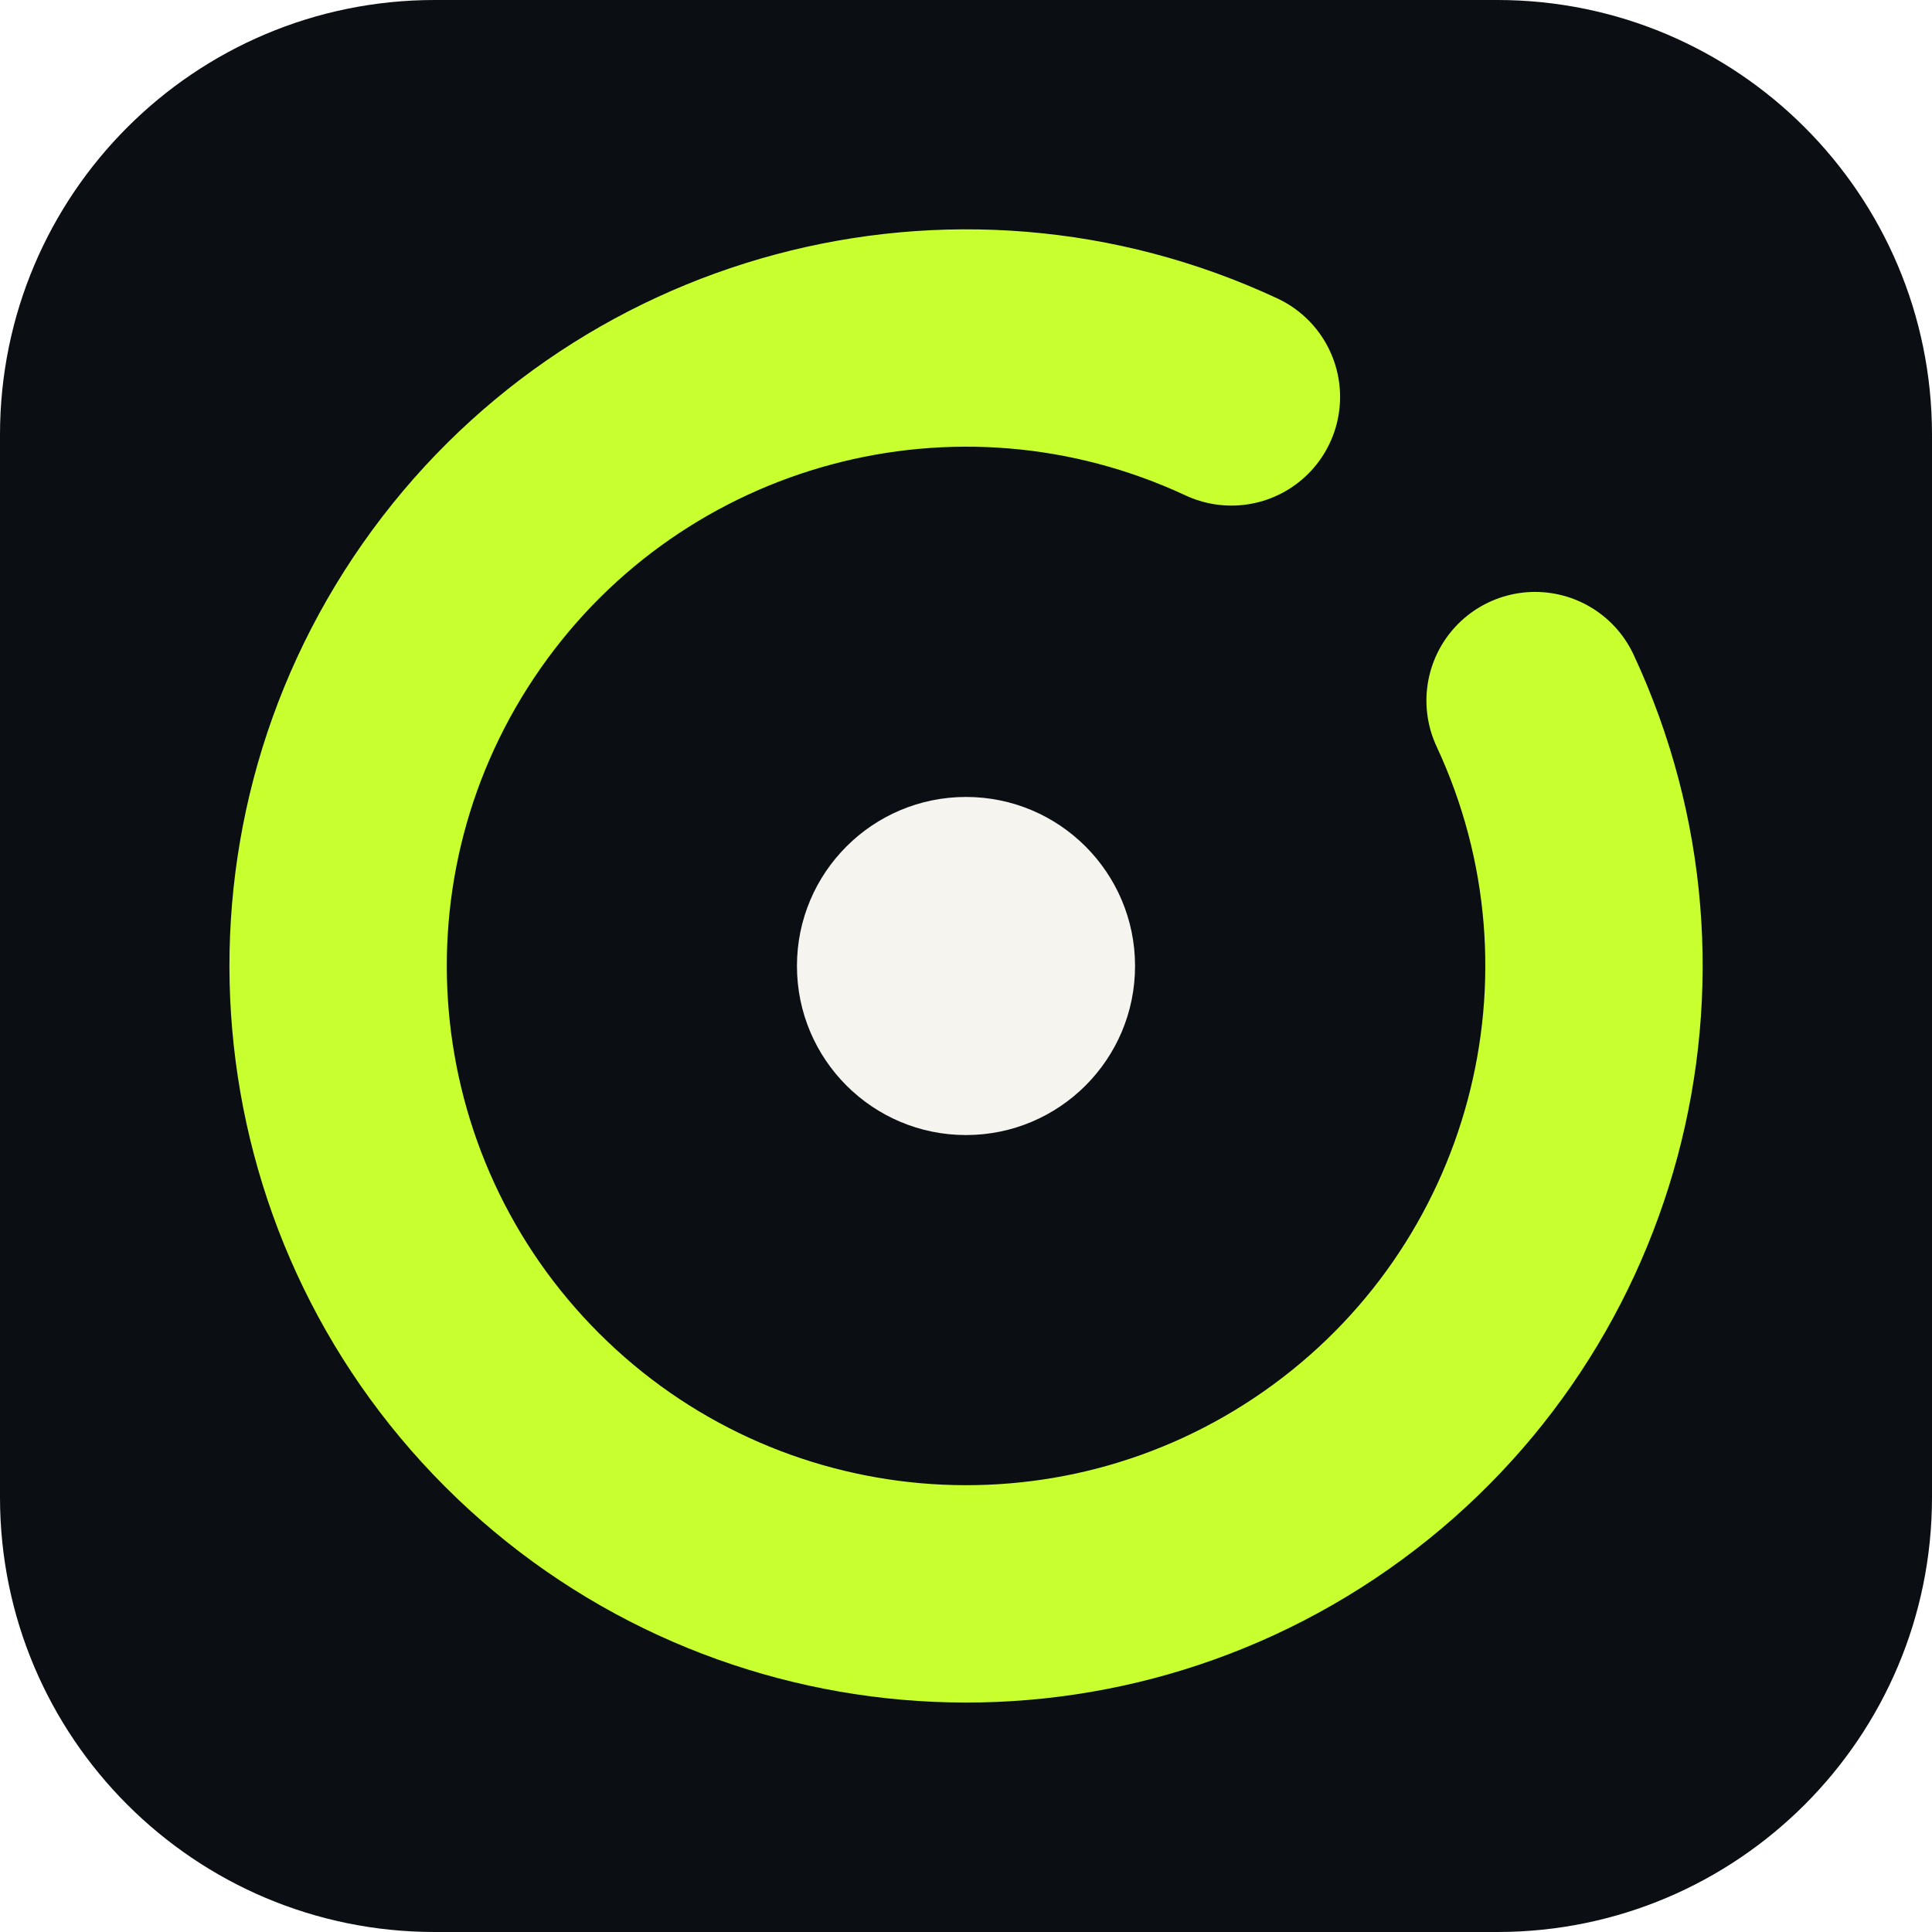
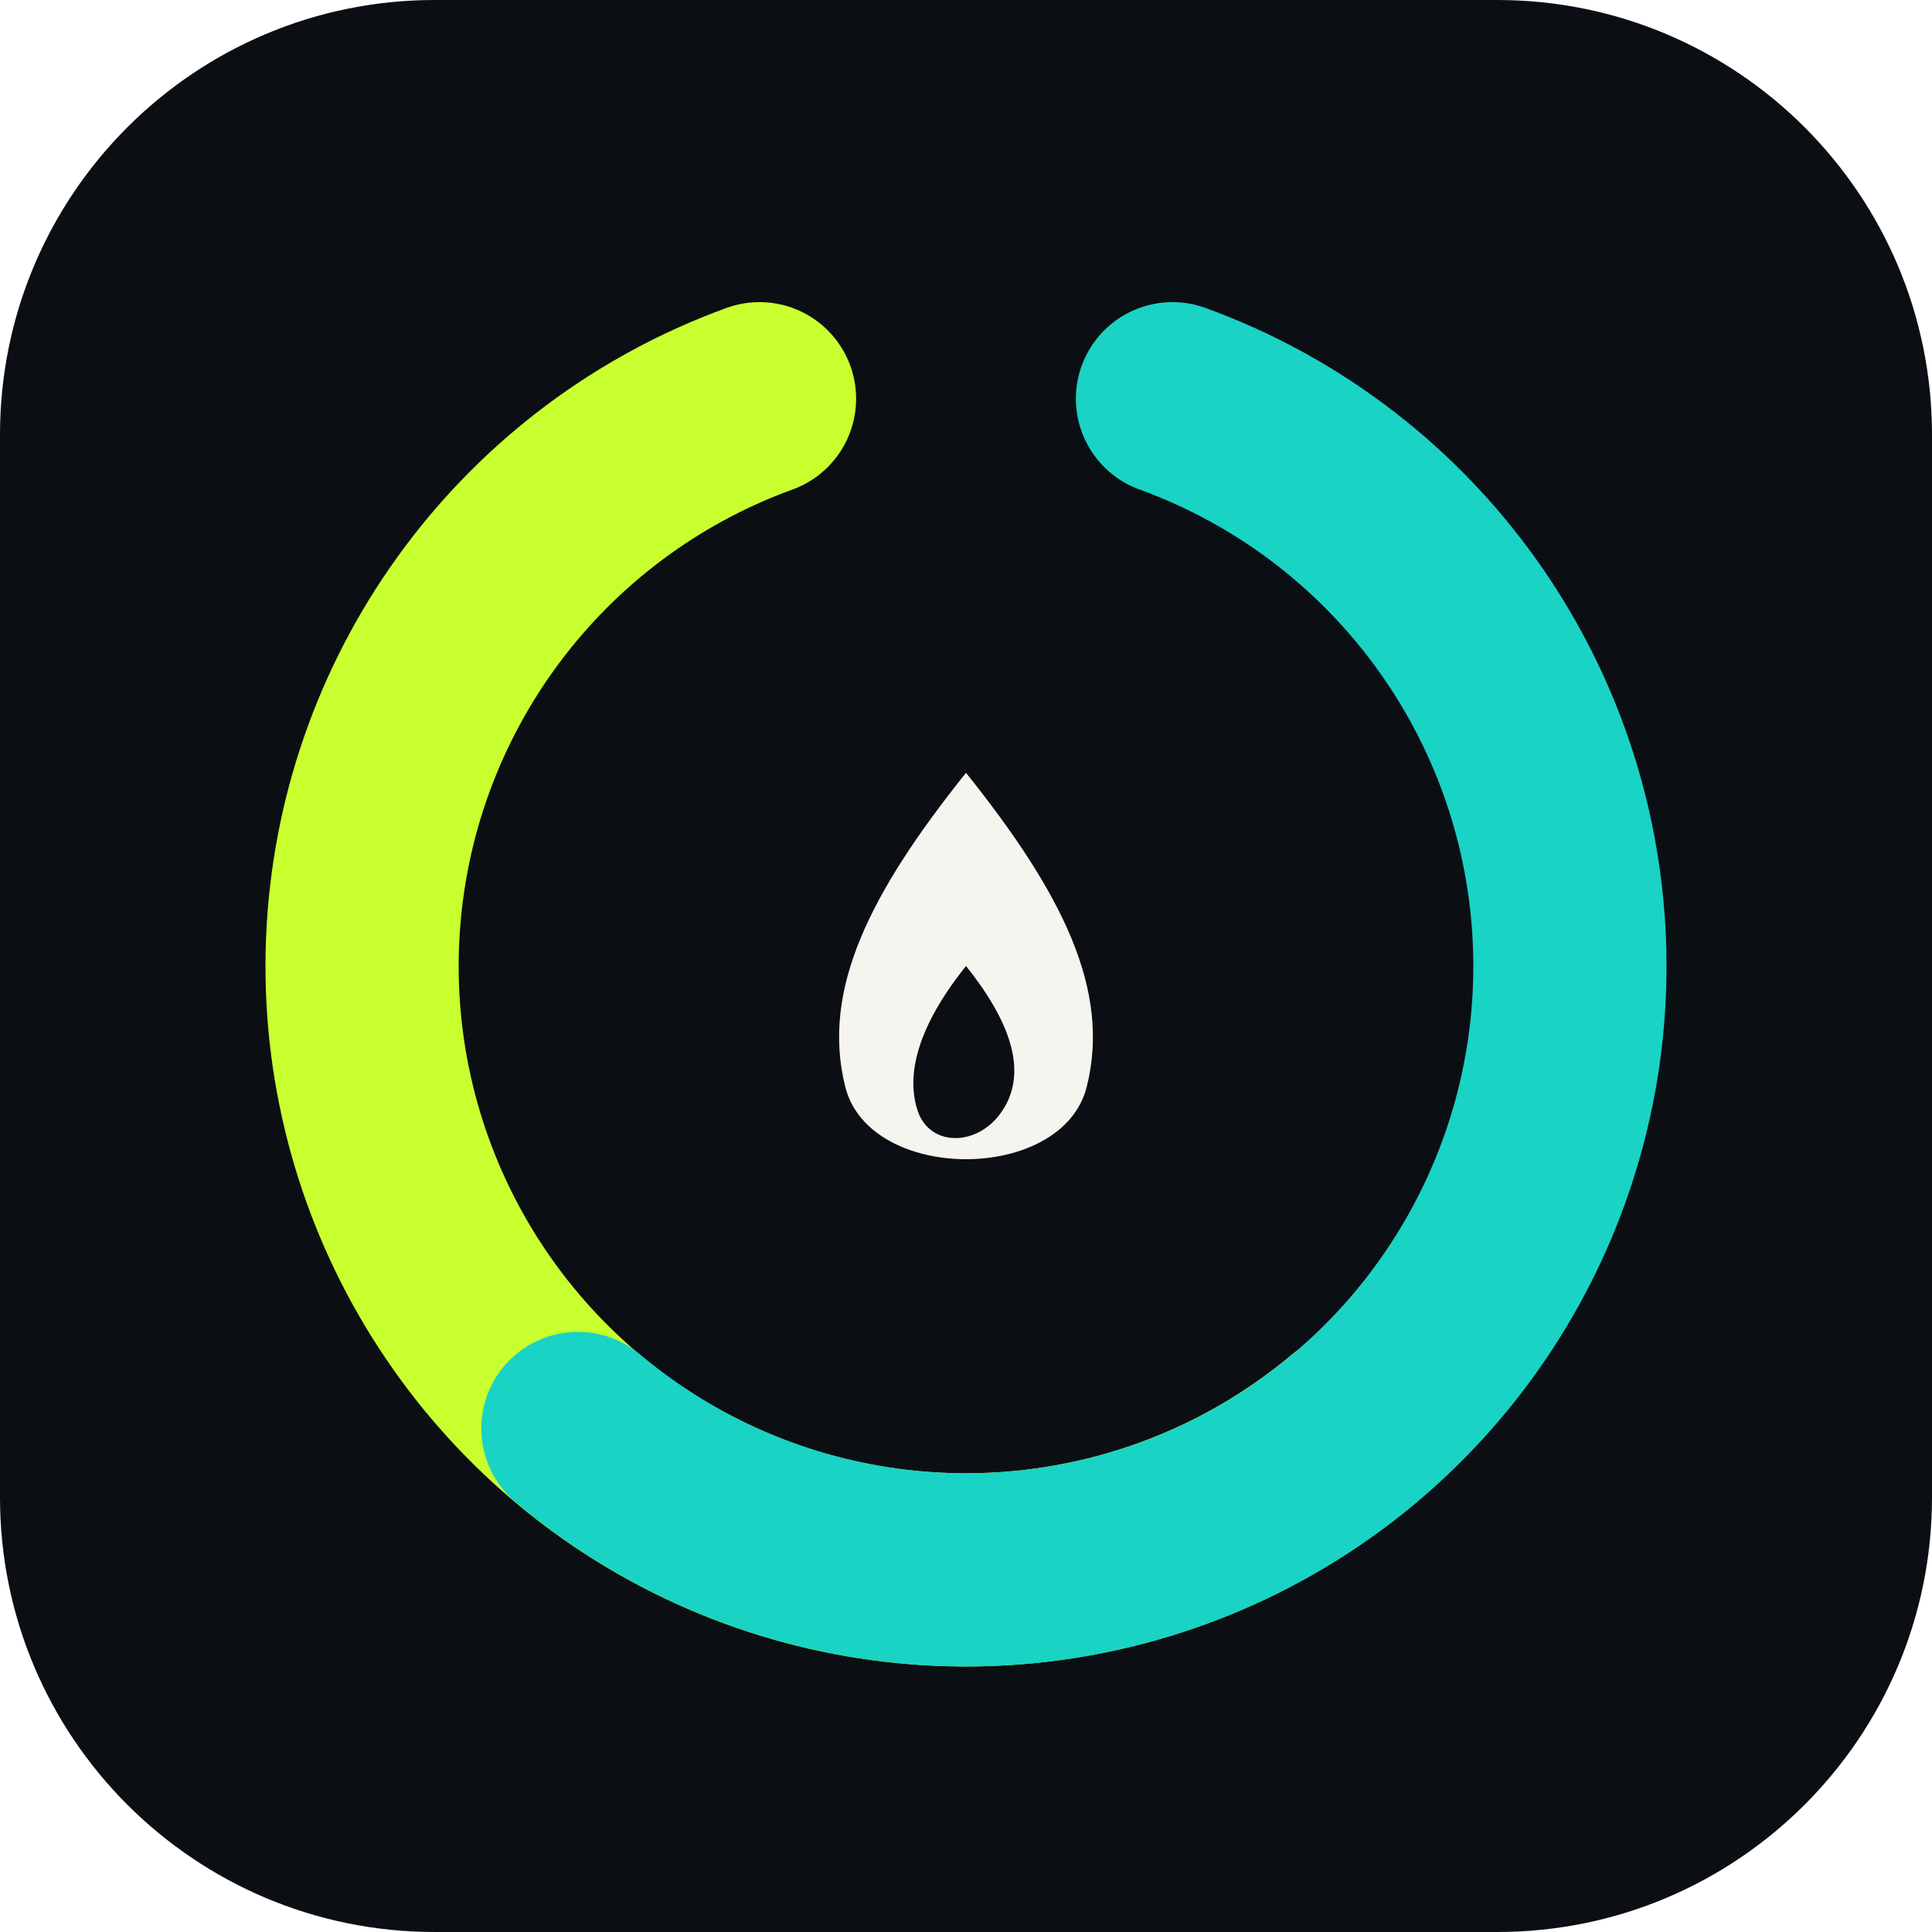
<svg xmlns="http://www.w3.org/2000/svg" viewBox="0 0 160 160" width="160" height="160" role="img" aria-label="0 FOMO mark">
  <rect width="160" height="160" rx="36" fill="#0B0F14" />
-   <path d="M127.13,58.02 A52,52 0 1 1 101.98,32.87" fill="none" stroke="#C8FF2E" stroke-width="18" stroke-linecap="round" />
-   <circle cx="80" cy="80" r="14" fill="#F5F4EF" />
+   <path d="M62.90,33.02 A50,50 0 1 0 112.14,118.30" fill="none" stroke="#C8FF2E" stroke-width="16" stroke-linecap="round" />
+   <path d="M97.10,33.02 A50,50 0 1 1 47.86,118.30" fill="none" stroke="#19D3C5" stroke-width="16" stroke-linecap="round" />
+   <path d="M80,64 C88,74 92,82 90,90 C88,98 72,98 70,90 C68,82 72,74 80,64 Z" fill="#F5F4EF" />
+   <path d="M80,80 C84,85 85,89 83,92 C81,95 77,95 76,92 C75,89 76,85 80,80 Z" fill="#0B0F14" />
</svg>
